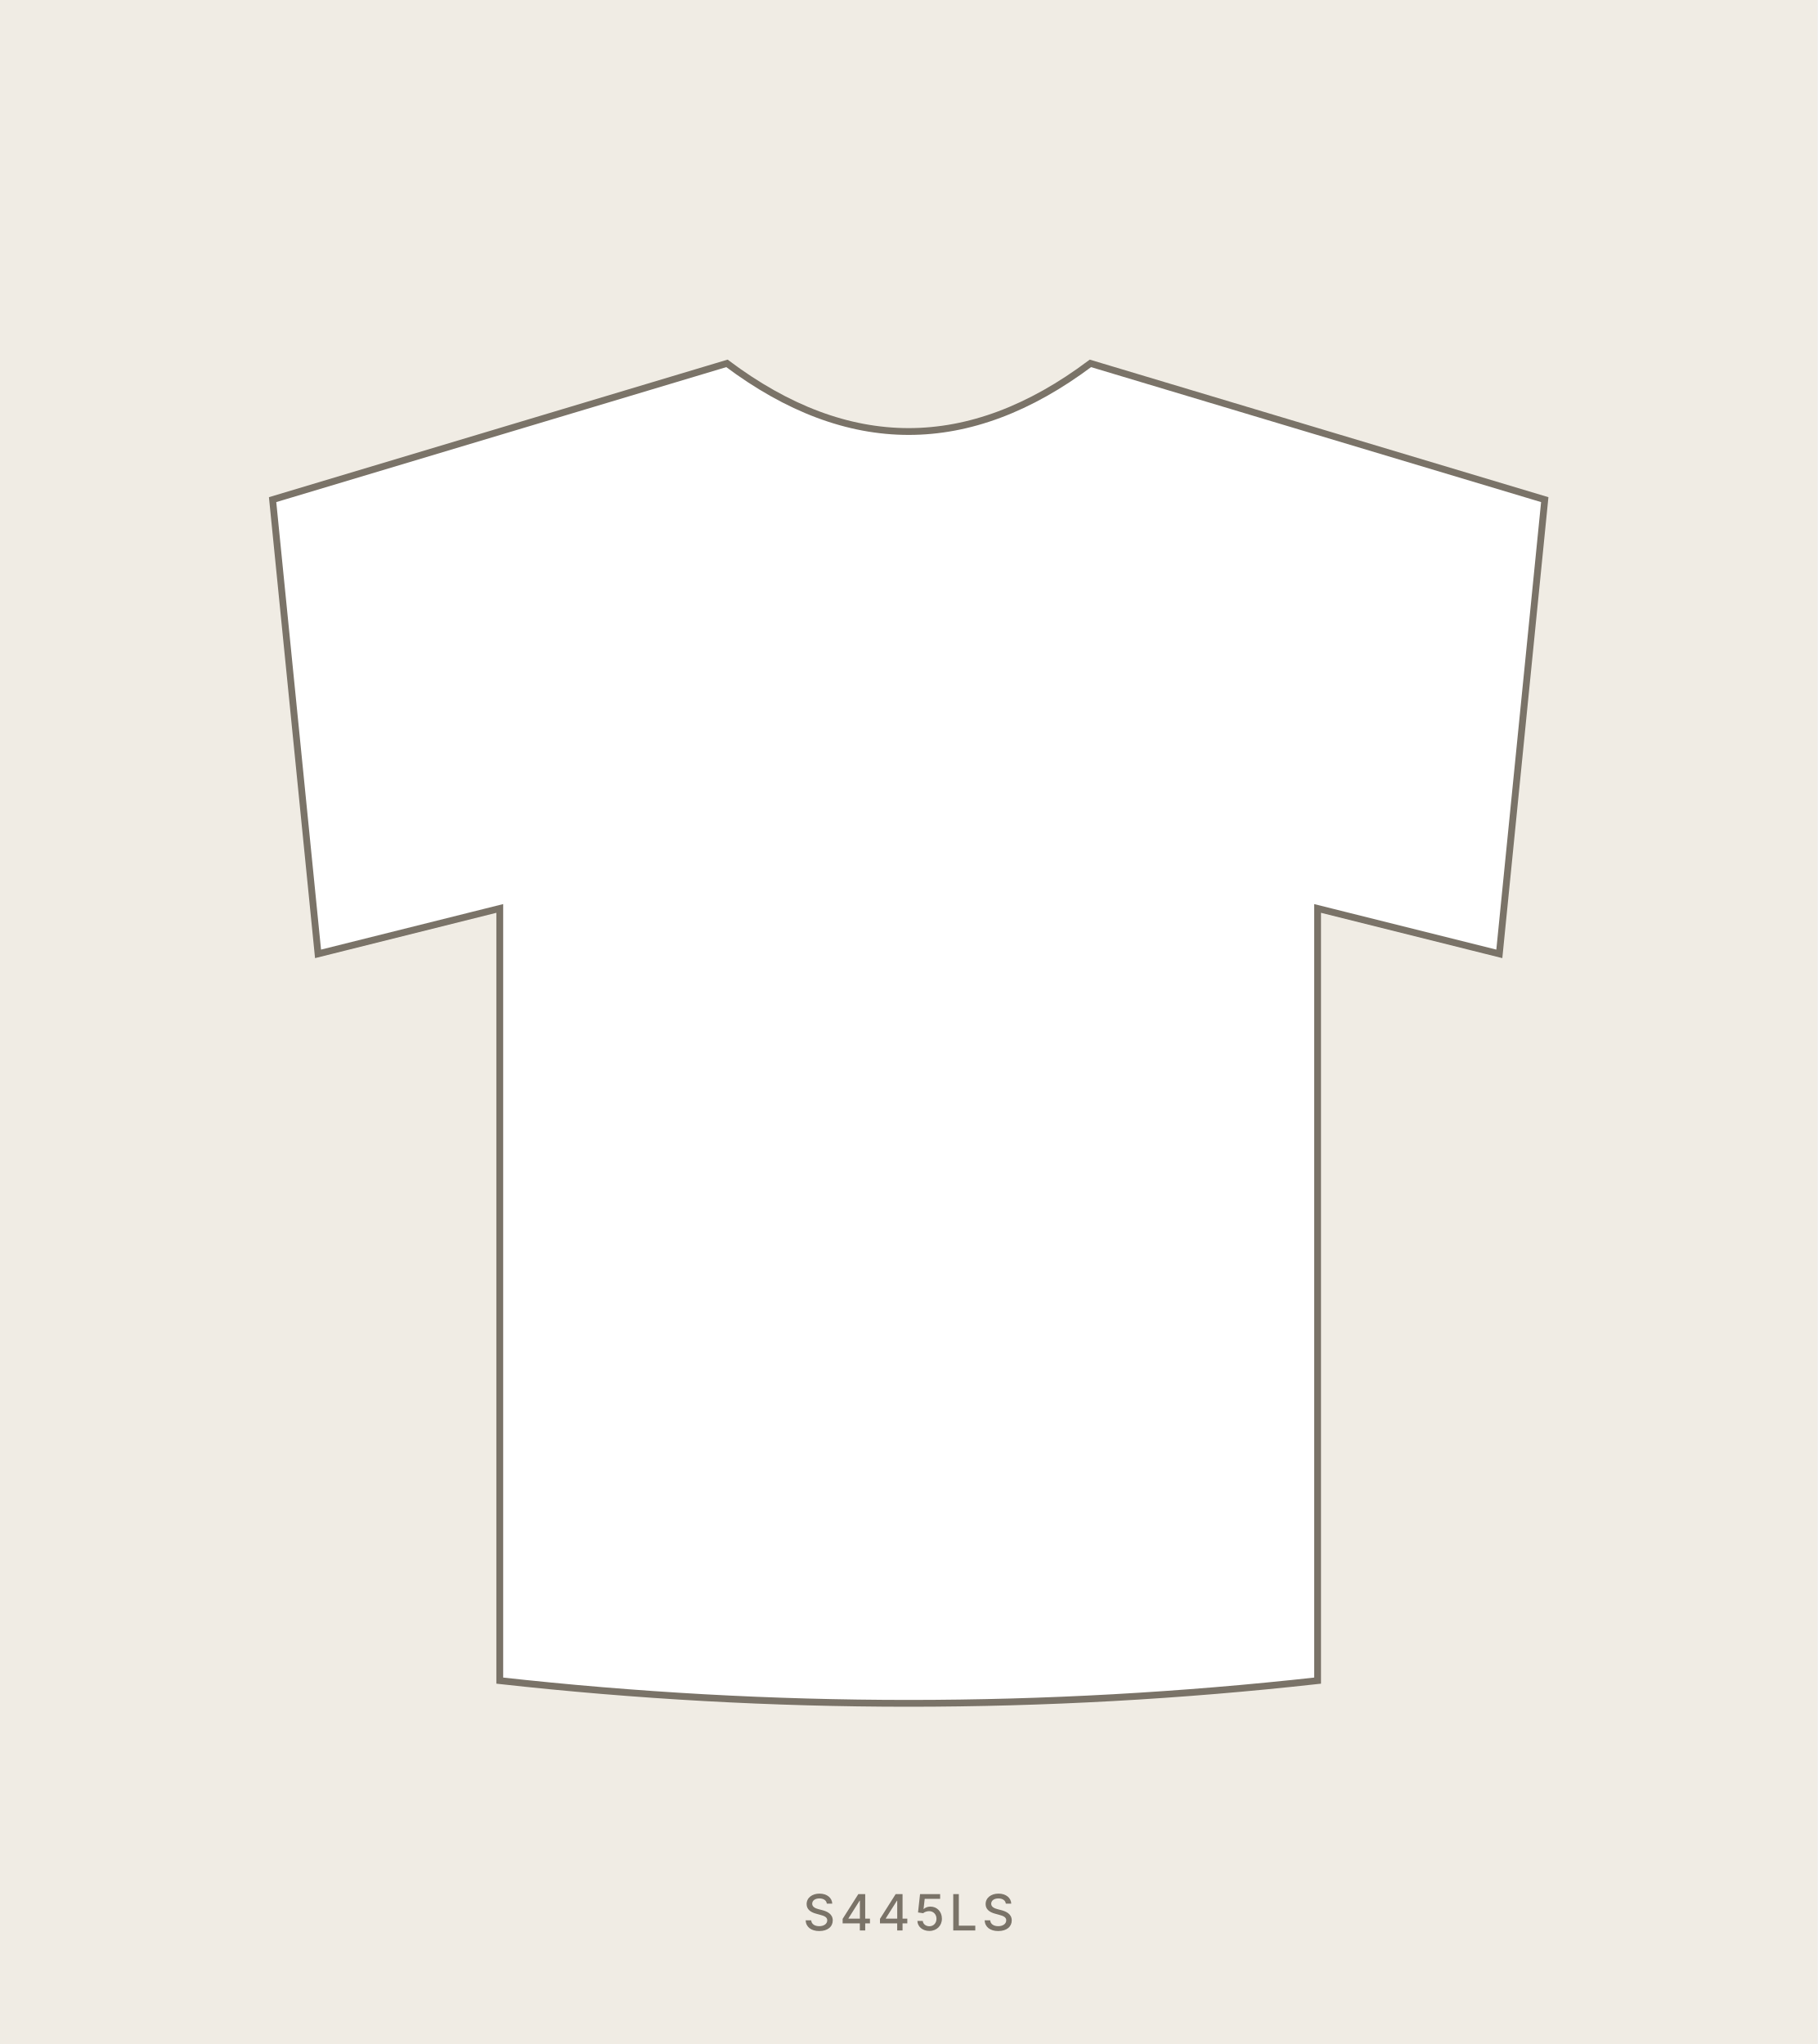
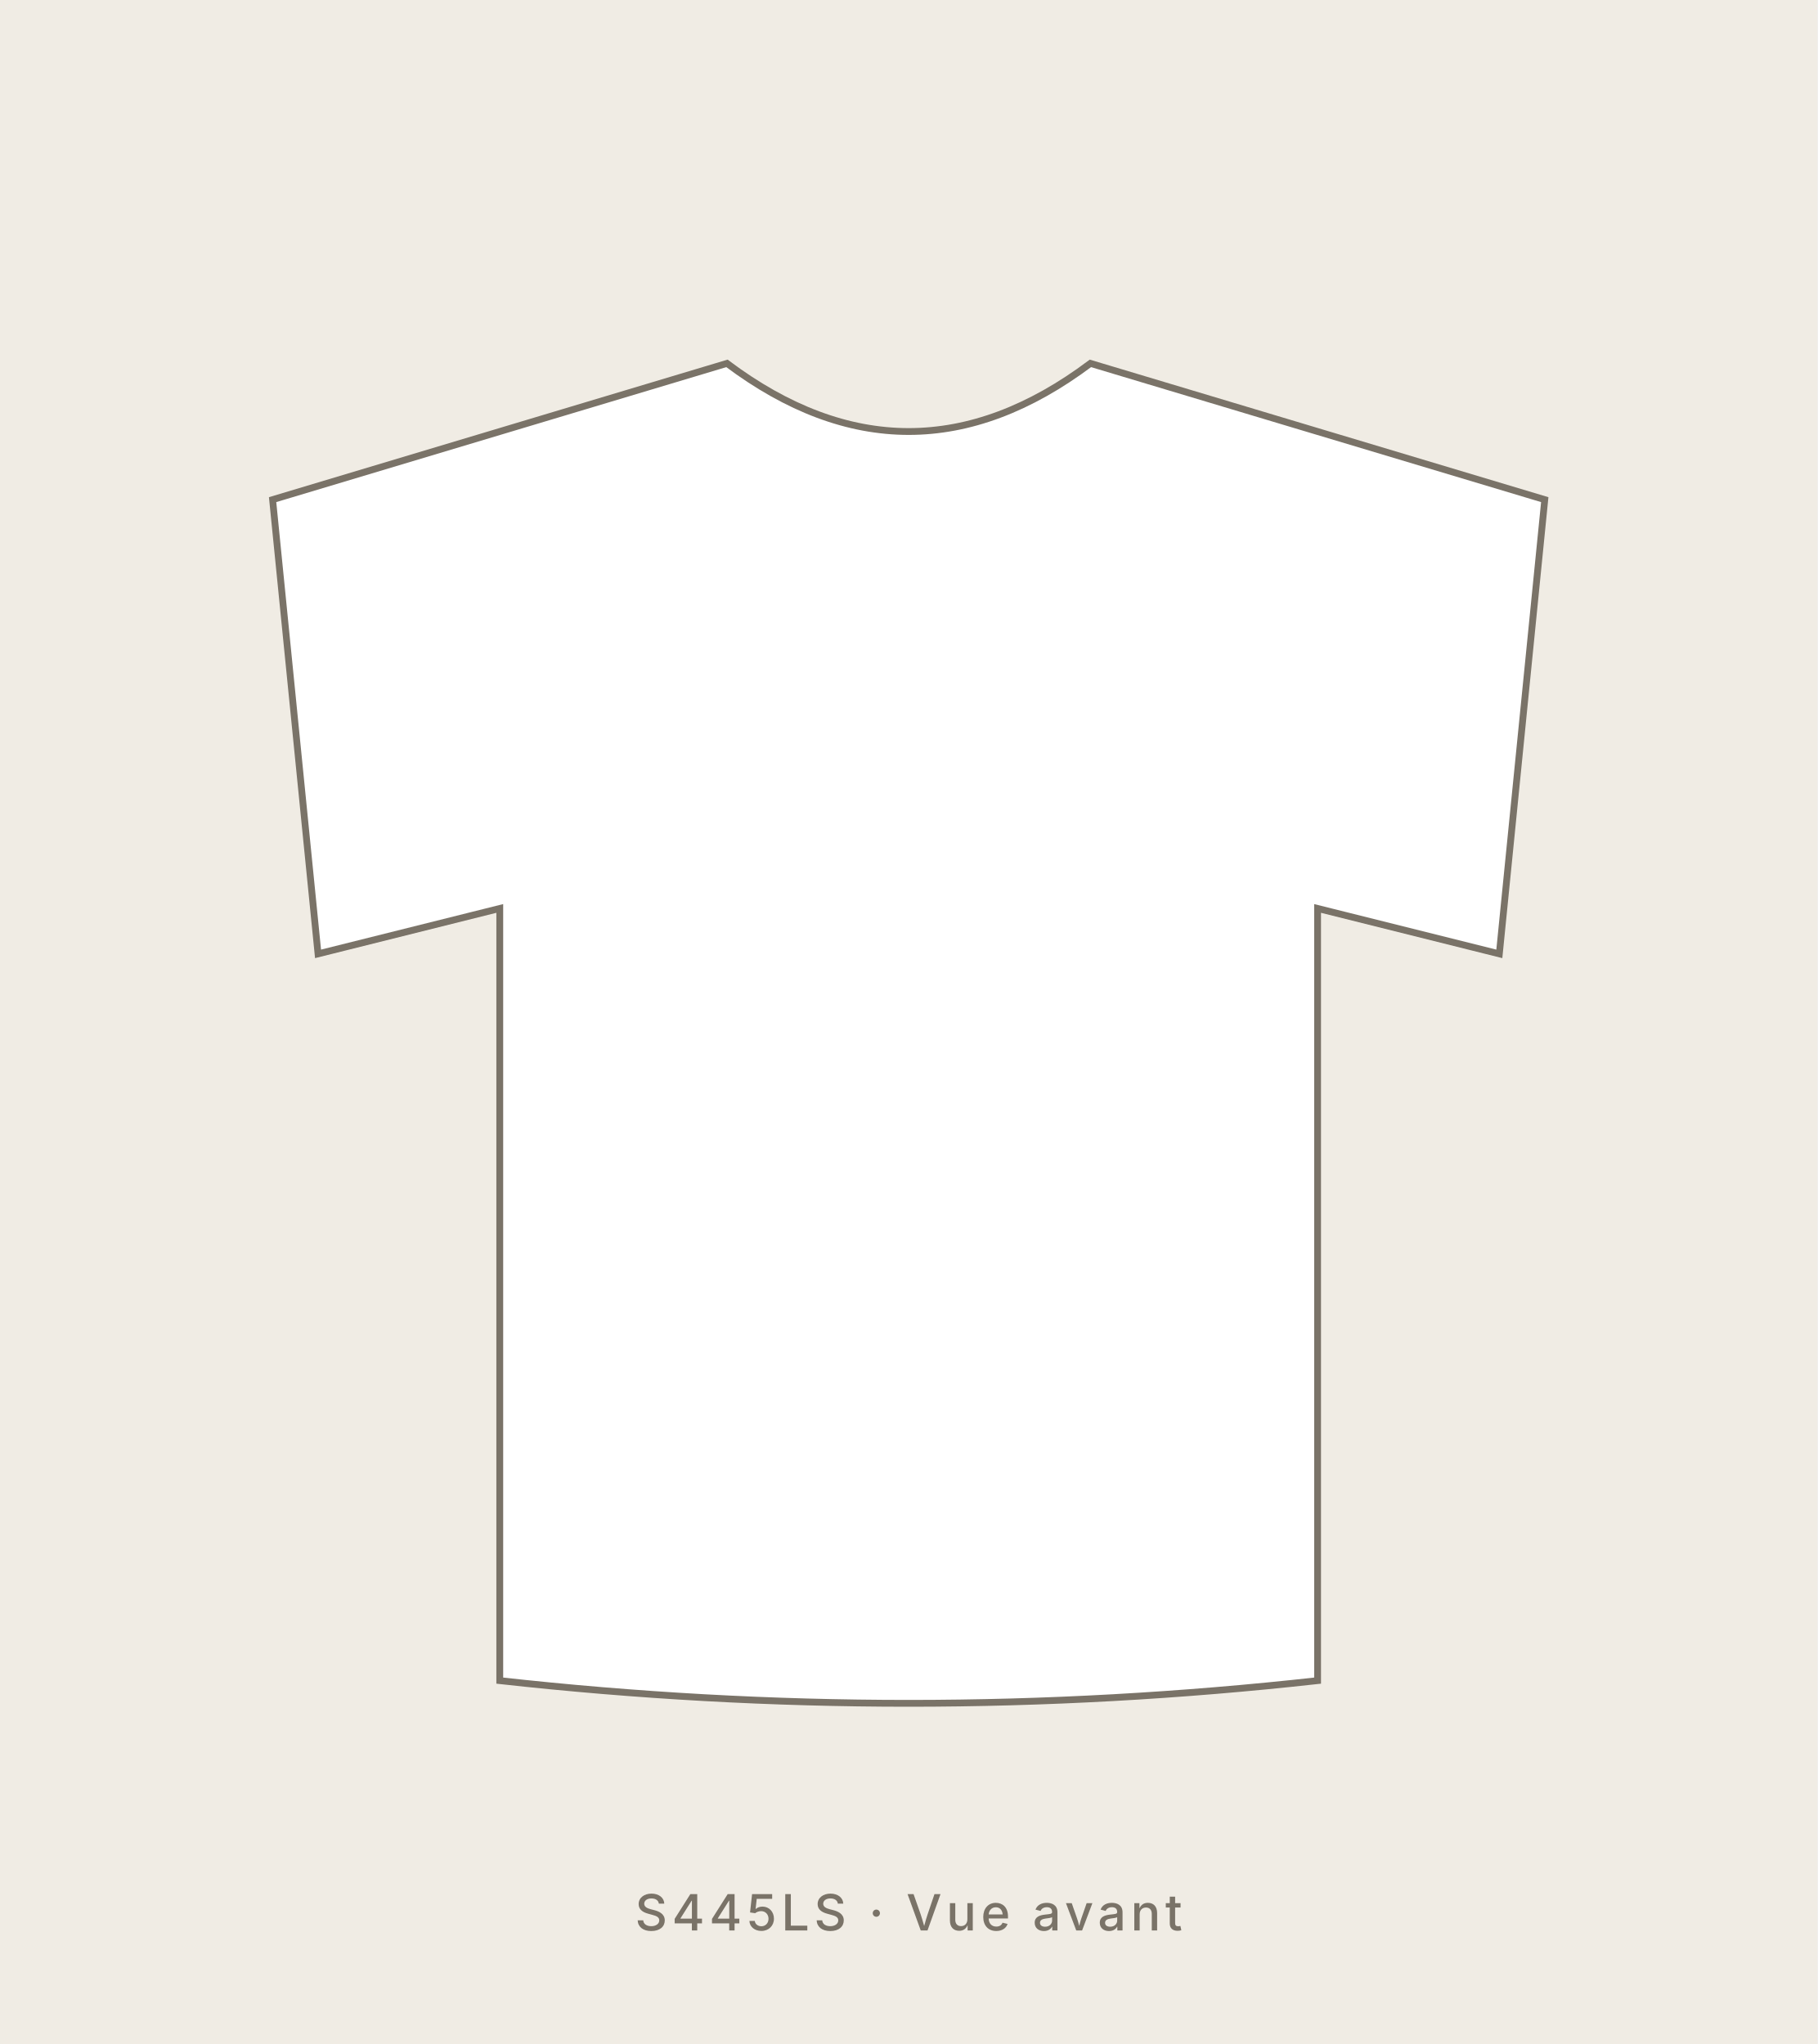
- <svg xmlns="http://www.w3.org/2000/svg" viewBox="0 0 800 900" width="800" height="900" role="img" aria-label="S445LS">
+ <svg xmlns="http://www.w3.org/2000/svg" viewBox="0 0 800 900" width="800" height="900" role="img" aria-label="S445LS Vue avant">
  <rect width="800" height="900" fill="#F0ECE4" />
  <g>
    <path d="M120 220 L320 160 Q400 220 480 160 L680 220 L660 420 L580 400 L580 740 Q400 760 220 740 L220 400 L140 420 Z" fill="#FFFFFF" stroke="#7A7368" stroke-width="3" />
  </g>
-   <text x="400" y="850" text-anchor="middle" font-family="Inter,system-ui,sans-serif" font-size="22" font-weight="500" fill="#7A7368" letter-spacing="2">S445LS</text>
+   <text x="400" y="850" text-anchor="middle" font-family="Inter,system-ui,sans-serif" font-size="22" font-weight="500" fill="#7A7368" letter-spacing="2">S445LS · Vue avant</text>
</svg>
